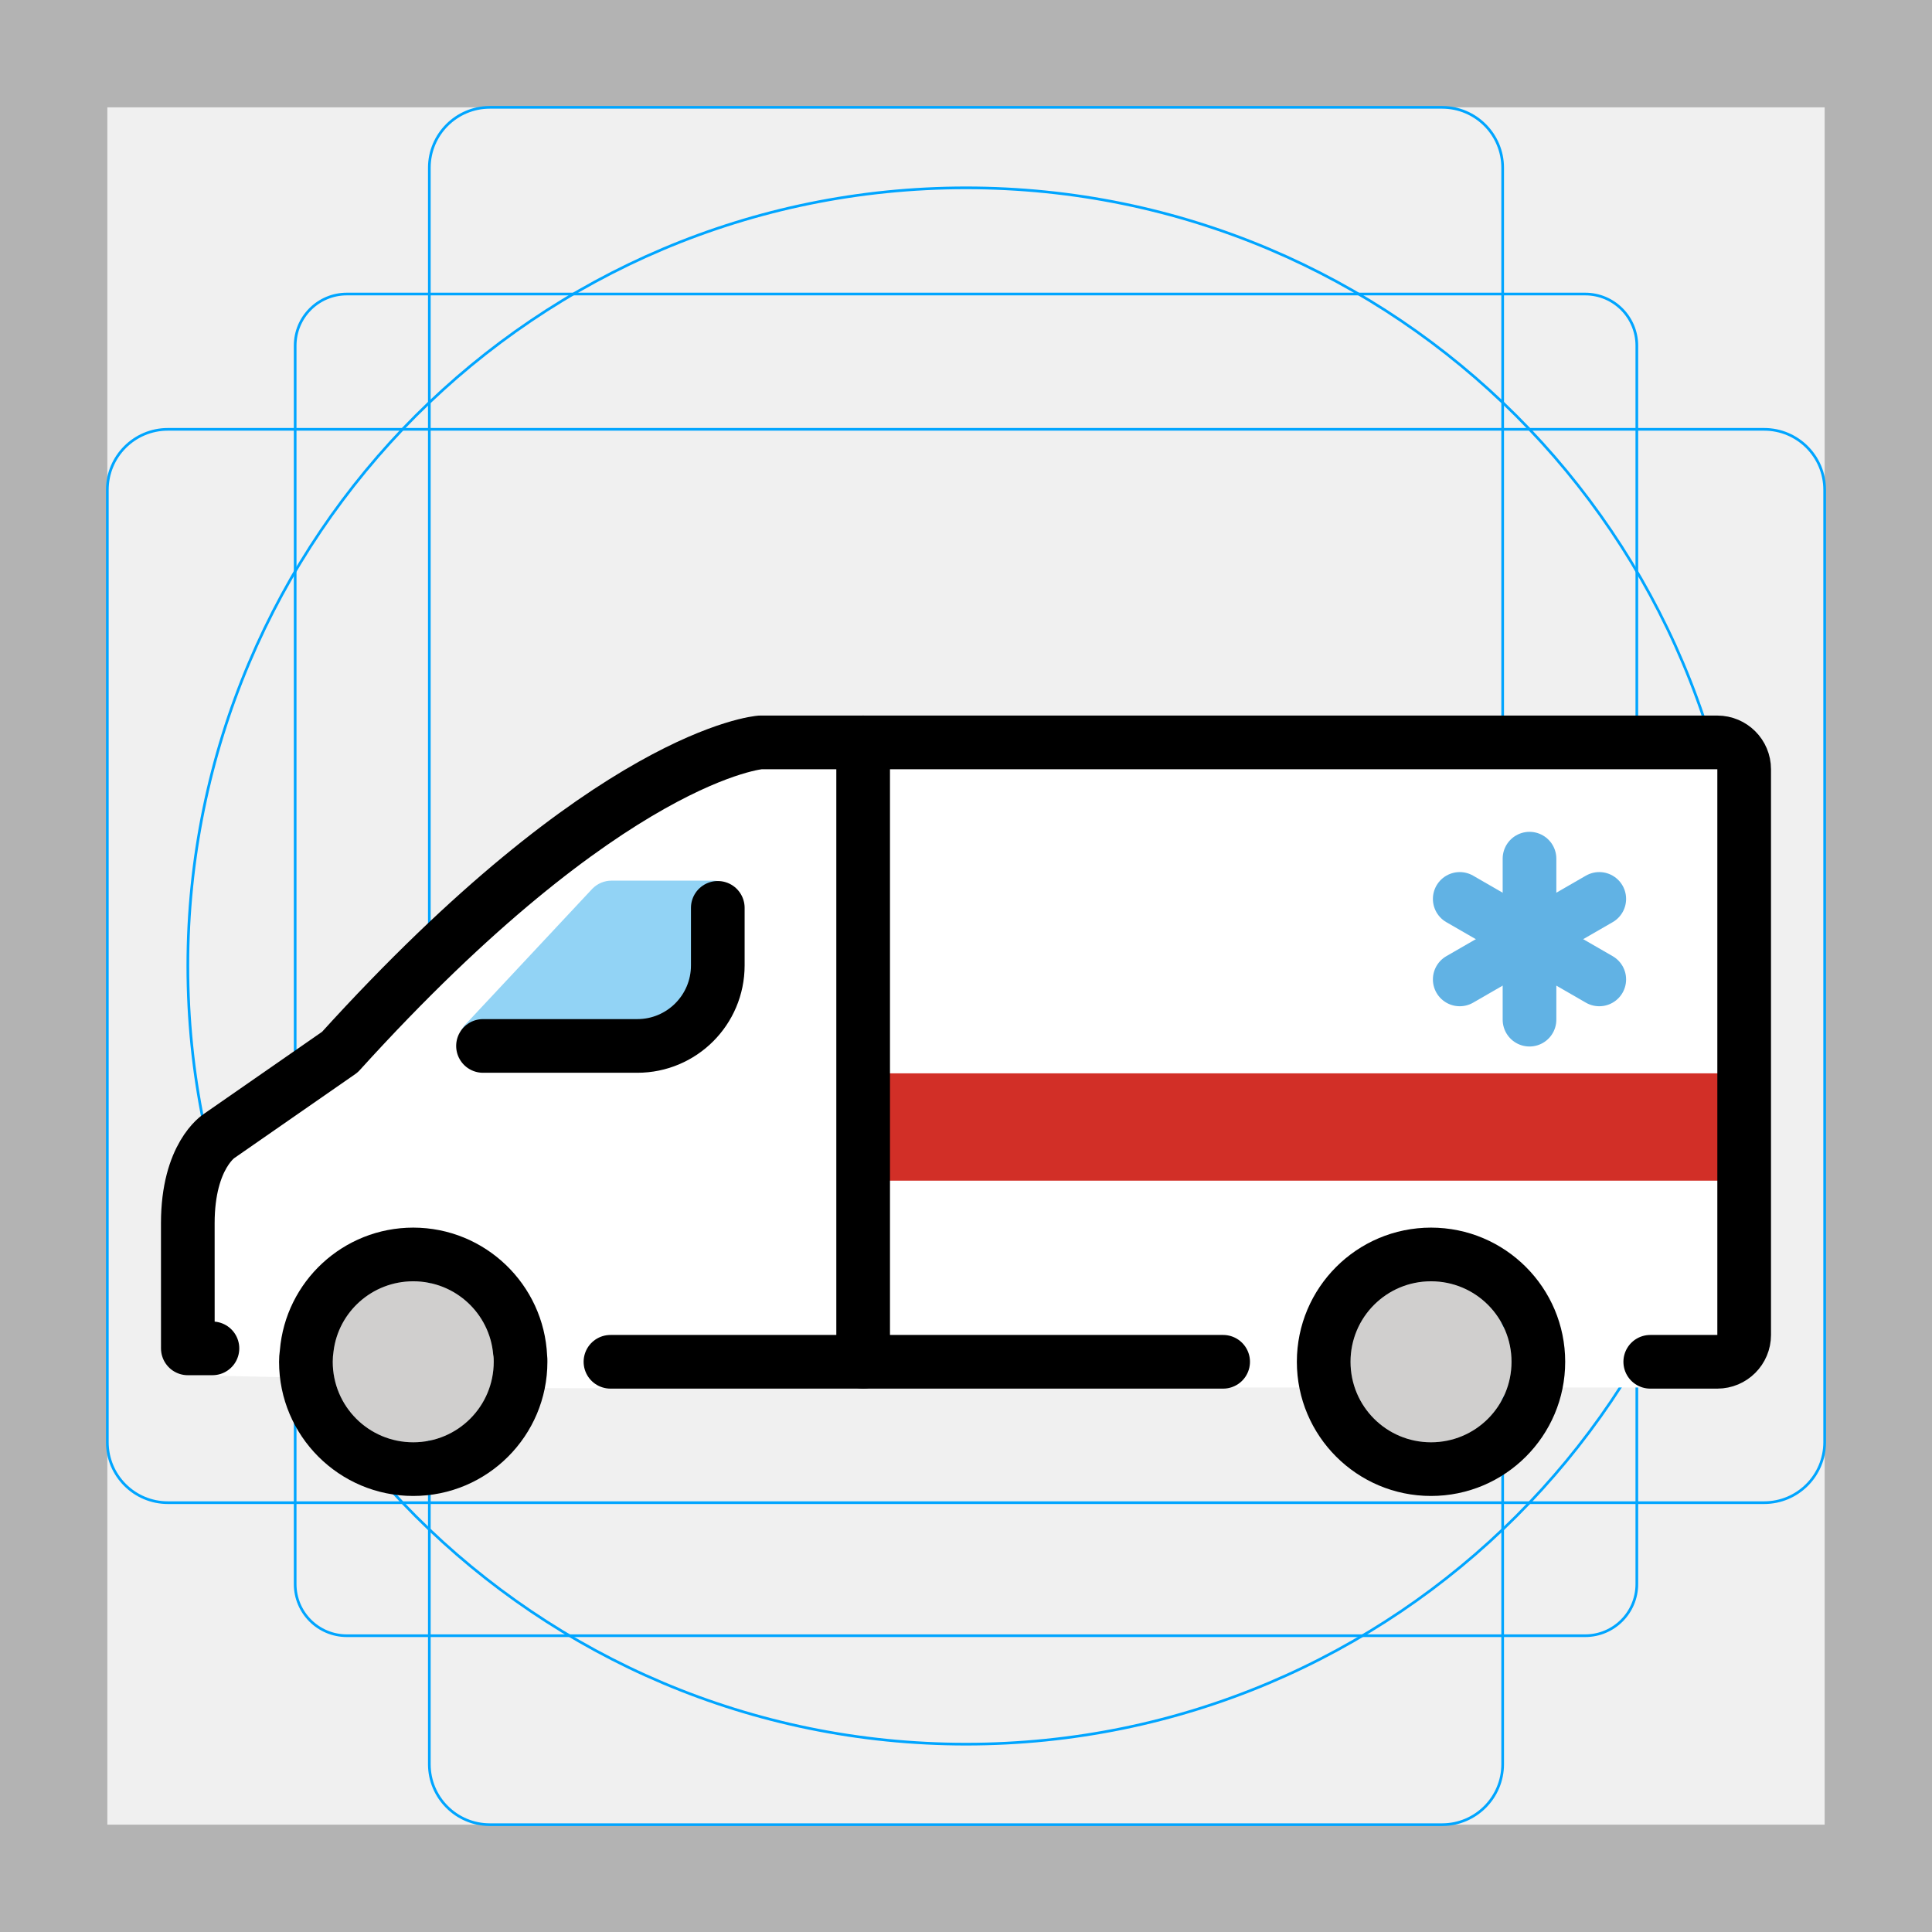
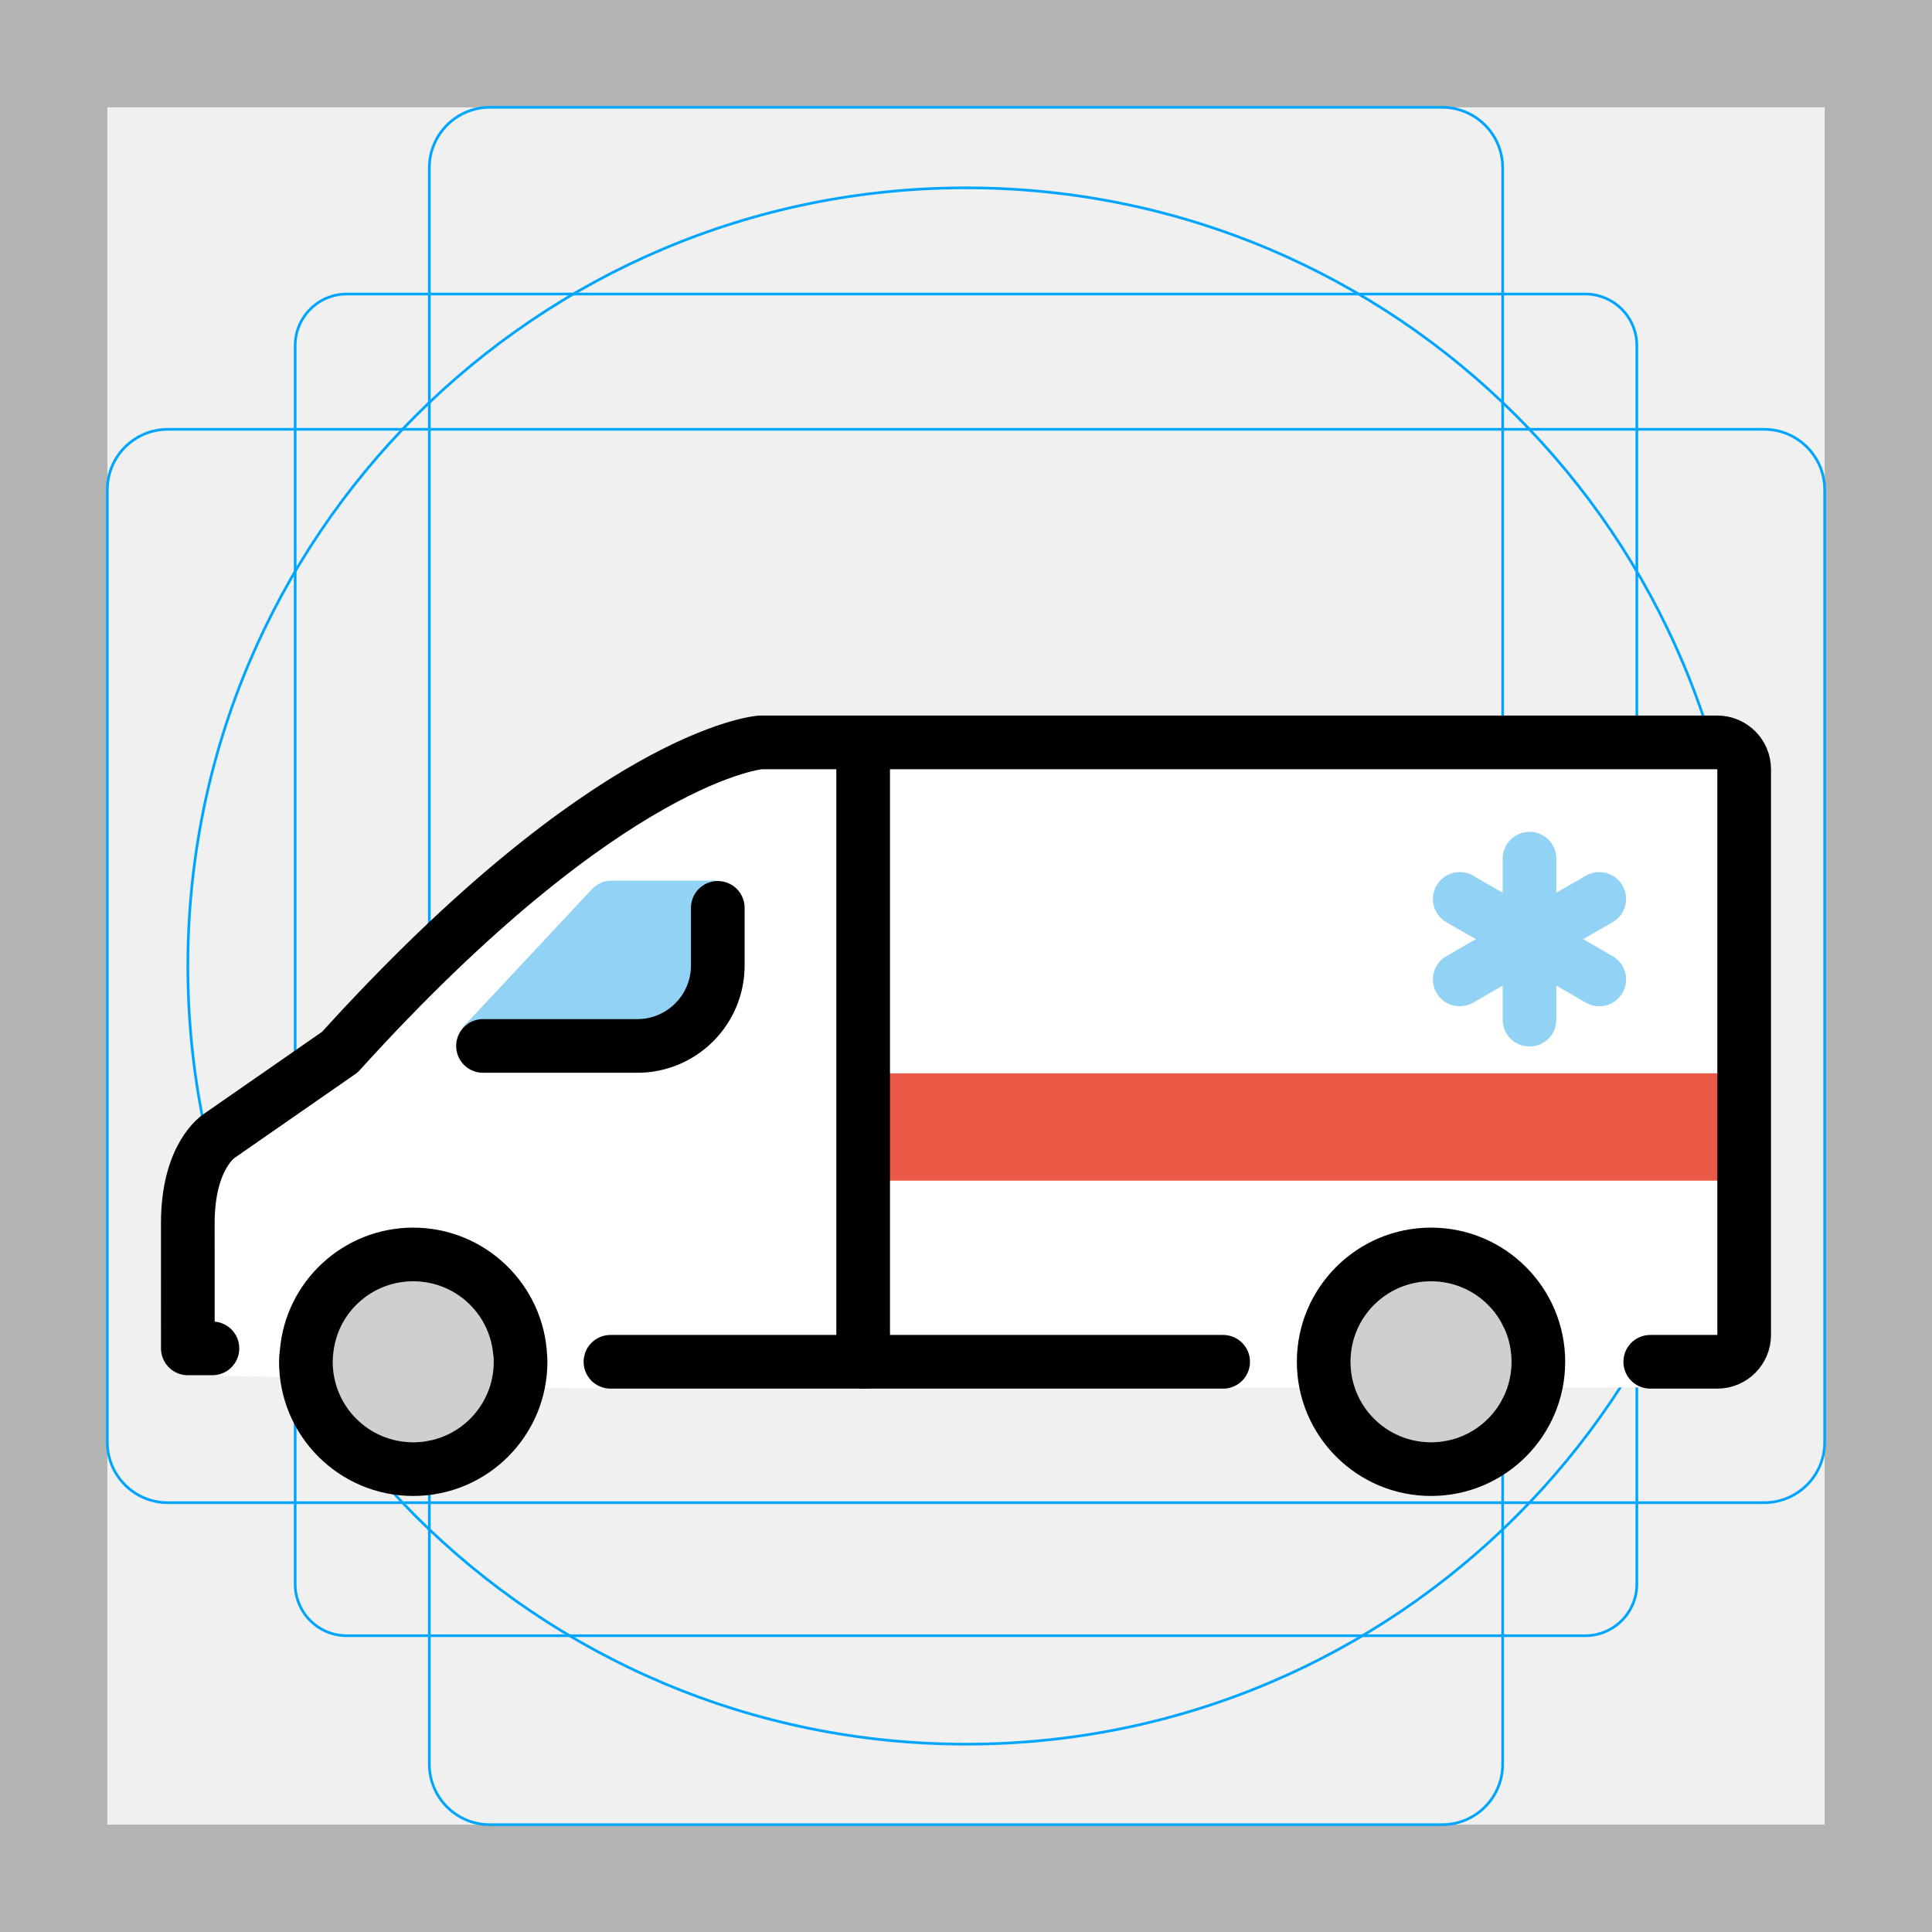
<svg xmlns="http://www.w3.org/2000/svg" id="emoji" viewBox="0 0 72 72">
  <g id="grid">
    <path fill="#b3b3b3" d="M68,4V68H4V4H68m4-4H0V72H72V0Z" />
    <path fill="none" stroke="#00a5ff" stroke-miterlimit="10" stroke-width="0.1" d="M12.923,10.958H59.077A1.923,1.923,0,0,1,61,12.881V59.035a1.923,1.923,0,0,1-1.923,1.923H12.923A1.923,1.923,0,0,1,11,59.035V12.881A1.923,1.923,0,0,1,12.923,10.958Z" />
    <rect x="16" y="4" rx="2.254" width="40" height="64" fill="none" stroke="#00a5ff" stroke-miterlimit="10" stroke-width="0.1" />
    <rect x="16" y="4" rx="2.254" width="40" height="64" transform="translate(72) rotate(90)" fill="none" stroke="#00a5ff" stroke-miterlimit="10" stroke-width="0.1" />
    <circle cx="36" cy="36" r="29" fill="none" stroke="#00a5ff" stroke-miterlimit="10" stroke-width="0.1" />
  </g>
  <g id="line-supplement">
    <line x1="57" x2="57" y1="32" y2="38" fill="none" stroke="#000000" stroke-linecap="round" stroke-linejoin="round" stroke-miterlimit="10" stroke-width="2" />
    <line x1="54.4" x2="59.6" y1="33.5" y2="36.5" fill="none" stroke="#000000" stroke-linecap="round" stroke-linejoin="round" stroke-miterlimit="10" stroke-width="2" />
    <line x1="54.4" x2="59.6" y1="36.5" y2="33.5" fill="none" stroke="#000000" stroke-linecap="round" stroke-linejoin="round" stroke-miterlimit="10" stroke-width="2" />
    <rect x="32" y="40" width="33" height="4" fill="#000000" />
  </g>
  <g id="color">
    <path fill="#FFFFFF" stroke="none" d="M65,28.67v21.08c0,0.55-0.45,1.958-1,1.958h-6.67c0-2.76-1.24-5.958-4-5.958c-2.76,0-4,3.198-4,5.958 H32.17V27.67H64C64.55,27.67,65,28.11,65,28.67z" />
    <path fill="#FFFFFF" stroke="none" d="M32.17,27.67v24.08l-11.932-0.018c-0.12-2.65-2.158-5.982-4.838-5.982c-2.61,0-4.76,3.01-4.97,5.57 L7,51.25c0,0,0-2.75,0-5.67c0-0.12,0-0.23,0.01-0.34c0-0.11,0.01-0.21,0.02-0.31c0.05-0.62,0.18-1.11,0.34-1.48 c0.1-0.25,0.21-0.44,0.32-0.6c0-0.01,0-0.01,0-0.01c0.06-0.07,0.11-0.14,0.16-0.2c0.04-0.06,0.09-0.11,0.14-0.15 c0.03-0.02,0.05-0.05,0.07-0.07c0.02-0.02,0.04-0.03,0.06-0.05c0.03-0.03,0.05-0.03,0.05-0.03l4.5-3.13 c0.94-1.04,1.84-1.99,2.72-2.85c0.28-0.29,0.57-0.57,0.85-0.84c0.55-0.54,1.1-1.04,1.62-1.51c0.52-0.47,1.02-0.9,1.51-1.3 c1.45-1.2,2.74-2.12,3.85-2.81c0.38-0.24,0.73-0.44,1.06-0.63c0.33-0.19,0.65-0.35,0.94-0.5c0.29-0.15,0.56-0.27,0.82-0.38 c0.18-0.08,0.36-0.15,0.53-0.22c0.08-0.03,0.16-0.06,0.24-0.09c1-0.37,1.52-0.41,1.52-0.41H32.17z" />
    <circle cx="53.33" cy="50.75" r="3" fill="#d0cfce" stroke="none" />
    <path fill="#d0cfce" stroke="none" d="M18.4,50.75c0,1.66-1.34,3-3,3s-3-1.34-3-3c0-0.13,0.01-0.26,0.03-0.39c0.18-1.47,1.44-2.61,2.97-2.61 c1.57,0,2.85,1.2,2.98,2.73C18.4,50.57,18.4,50.66,18.4,50.75z" />
-     <line x1="57" x2="57" y1="32" y2="38" fill="none" stroke="#61b2e4" stroke-linecap="round" stroke-linejoin="round" stroke-miterlimit="10" stroke-width="2" />
-     <line x1="54.4" x2="59.6" y1="33.5" y2="36.5" fill="none" stroke="#61b2e4" stroke-linecap="round" stroke-linejoin="round" stroke-miterlimit="10" stroke-width="2" />
-     <line x1="54.4" x2="59.6" y1="36.5" y2="33.5" fill="none" stroke="#61b2e4" stroke-linecap="round" stroke-linejoin="round" stroke-miterlimit="10" stroke-width="2" />
+     <line x1="57" x2="57" y1="32" y2="38" fill="none" stroke="#92d3f5" stroke-linecap="round" stroke-linejoin="round" stroke-miterlimit="10" stroke-width="2" />
+     <line x1="54.4" x2="59.6" y1="33.5" y2="36.5" fill="none" stroke="#92d3f5" stroke-linecap="round" stroke-linejoin="round" stroke-miterlimit="10" stroke-width="2" />
+     <line x1="54.4" x2="59.6" y1="36.5" y2="33.5" fill="none" stroke="#92d3f5" stroke-linecap="round" stroke-linejoin="round" stroke-miterlimit="10" stroke-width="2" />
    <path fill="#92d3f5" stroke="none" d="M26.943,33.123l-0.152,5.356c0,0.16-2.101,1.35-2.26,1.361l-6.381-0.002 c-0.919,0.061-1.421-1.041-0.772-1.695l4.703-5.029c0.188-0.189,0.443-0.295,0.709-0.295h3.849 C26.808,32.82,26.943,32.956,26.943,33.123z" />
-     <rect x="32" y="40" width="33" height="4" fill="#D22F27" />
+     <rect x="32" y="40" width="33" height="4" fill="#ea5a47" />
  </g>
  <g id="hair" />
  <g id="skin" />
  <g id="skin-shadow" />
  <g id="line">
    <path fill="none" stroke="#000000" stroke-linecap="round" stroke-linejoin="round" stroke-miterlimit="10" stroke-width="2" d="M61.5,50.75H64c0.552,0,1-0.448,1-1V28.667c0-0.552-0.448-1-1-1H28.333c0,0-5.583,0.417-15.667,11.542l-4.5,3.125 c0,0-1.167,0.729-1.167,3.25C7,48.5,7,50.25,7,50.25h0.917" />
    <line x1="22.75" x2="45.583" y1="50.75" y2="50.75" fill="none" stroke="#000000" stroke-linecap="round" stroke-linejoin="round" stroke-miterlimit="10" stroke-width="2" />
    <path fill="#000000" stroke="none" d="M53.33,45.75c-2.76,0-5,2.24-5,5s2.24,5,5,5c2.76,0,5-2.24,5-5S56.09,45.75,53.33,45.75z M53.33,53.75c-1.66,0-3-1.34-3-3 s1.34-3,3-3c1.66,0,3,1.34,3,3S54.99,53.75,53.33,53.75z" />
    <path fill="#000000" stroke="none" d="M20.39,50.52c-0.12-2.65-2.31-4.77-4.99-4.77c-2.61,0-4.76,2.01-4.97,4.57c-0.02,0.14-0.03,0.28-0.03,0.43 c0,2.76,2.24,5,5,5s5-2.24,5-5C20.4,50.67,20.4,50.59,20.39,50.52z M15.4,53.75c-1.66,0-3-1.34-3-3c0-0.13,0.01-0.26,0.03-0.39 c0.18-1.47,1.44-2.61,2.97-2.61c1.57,0,2.85,1.2,2.98,2.73c0.02,0.09,0.02,0.18,0.02,0.27C18.4,52.41,17.06,53.75,15.4,53.75z" />
    <path fill="none" stroke="#000000" stroke-linecap="round" stroke-linejoin="round" stroke-miterlimit="10" stroke-width="2" d="M26.75,33.833v2.146c0,1.657-1.343,3-3,3H18" />
    <line x1="32.167" x2="32.167" y1="27.667" y2="50.75" fill="none" stroke="#000000" stroke-linecap="round" stroke-linejoin="round" stroke-miterlimit="10" stroke-width="2" />
  </g>
</svg>
